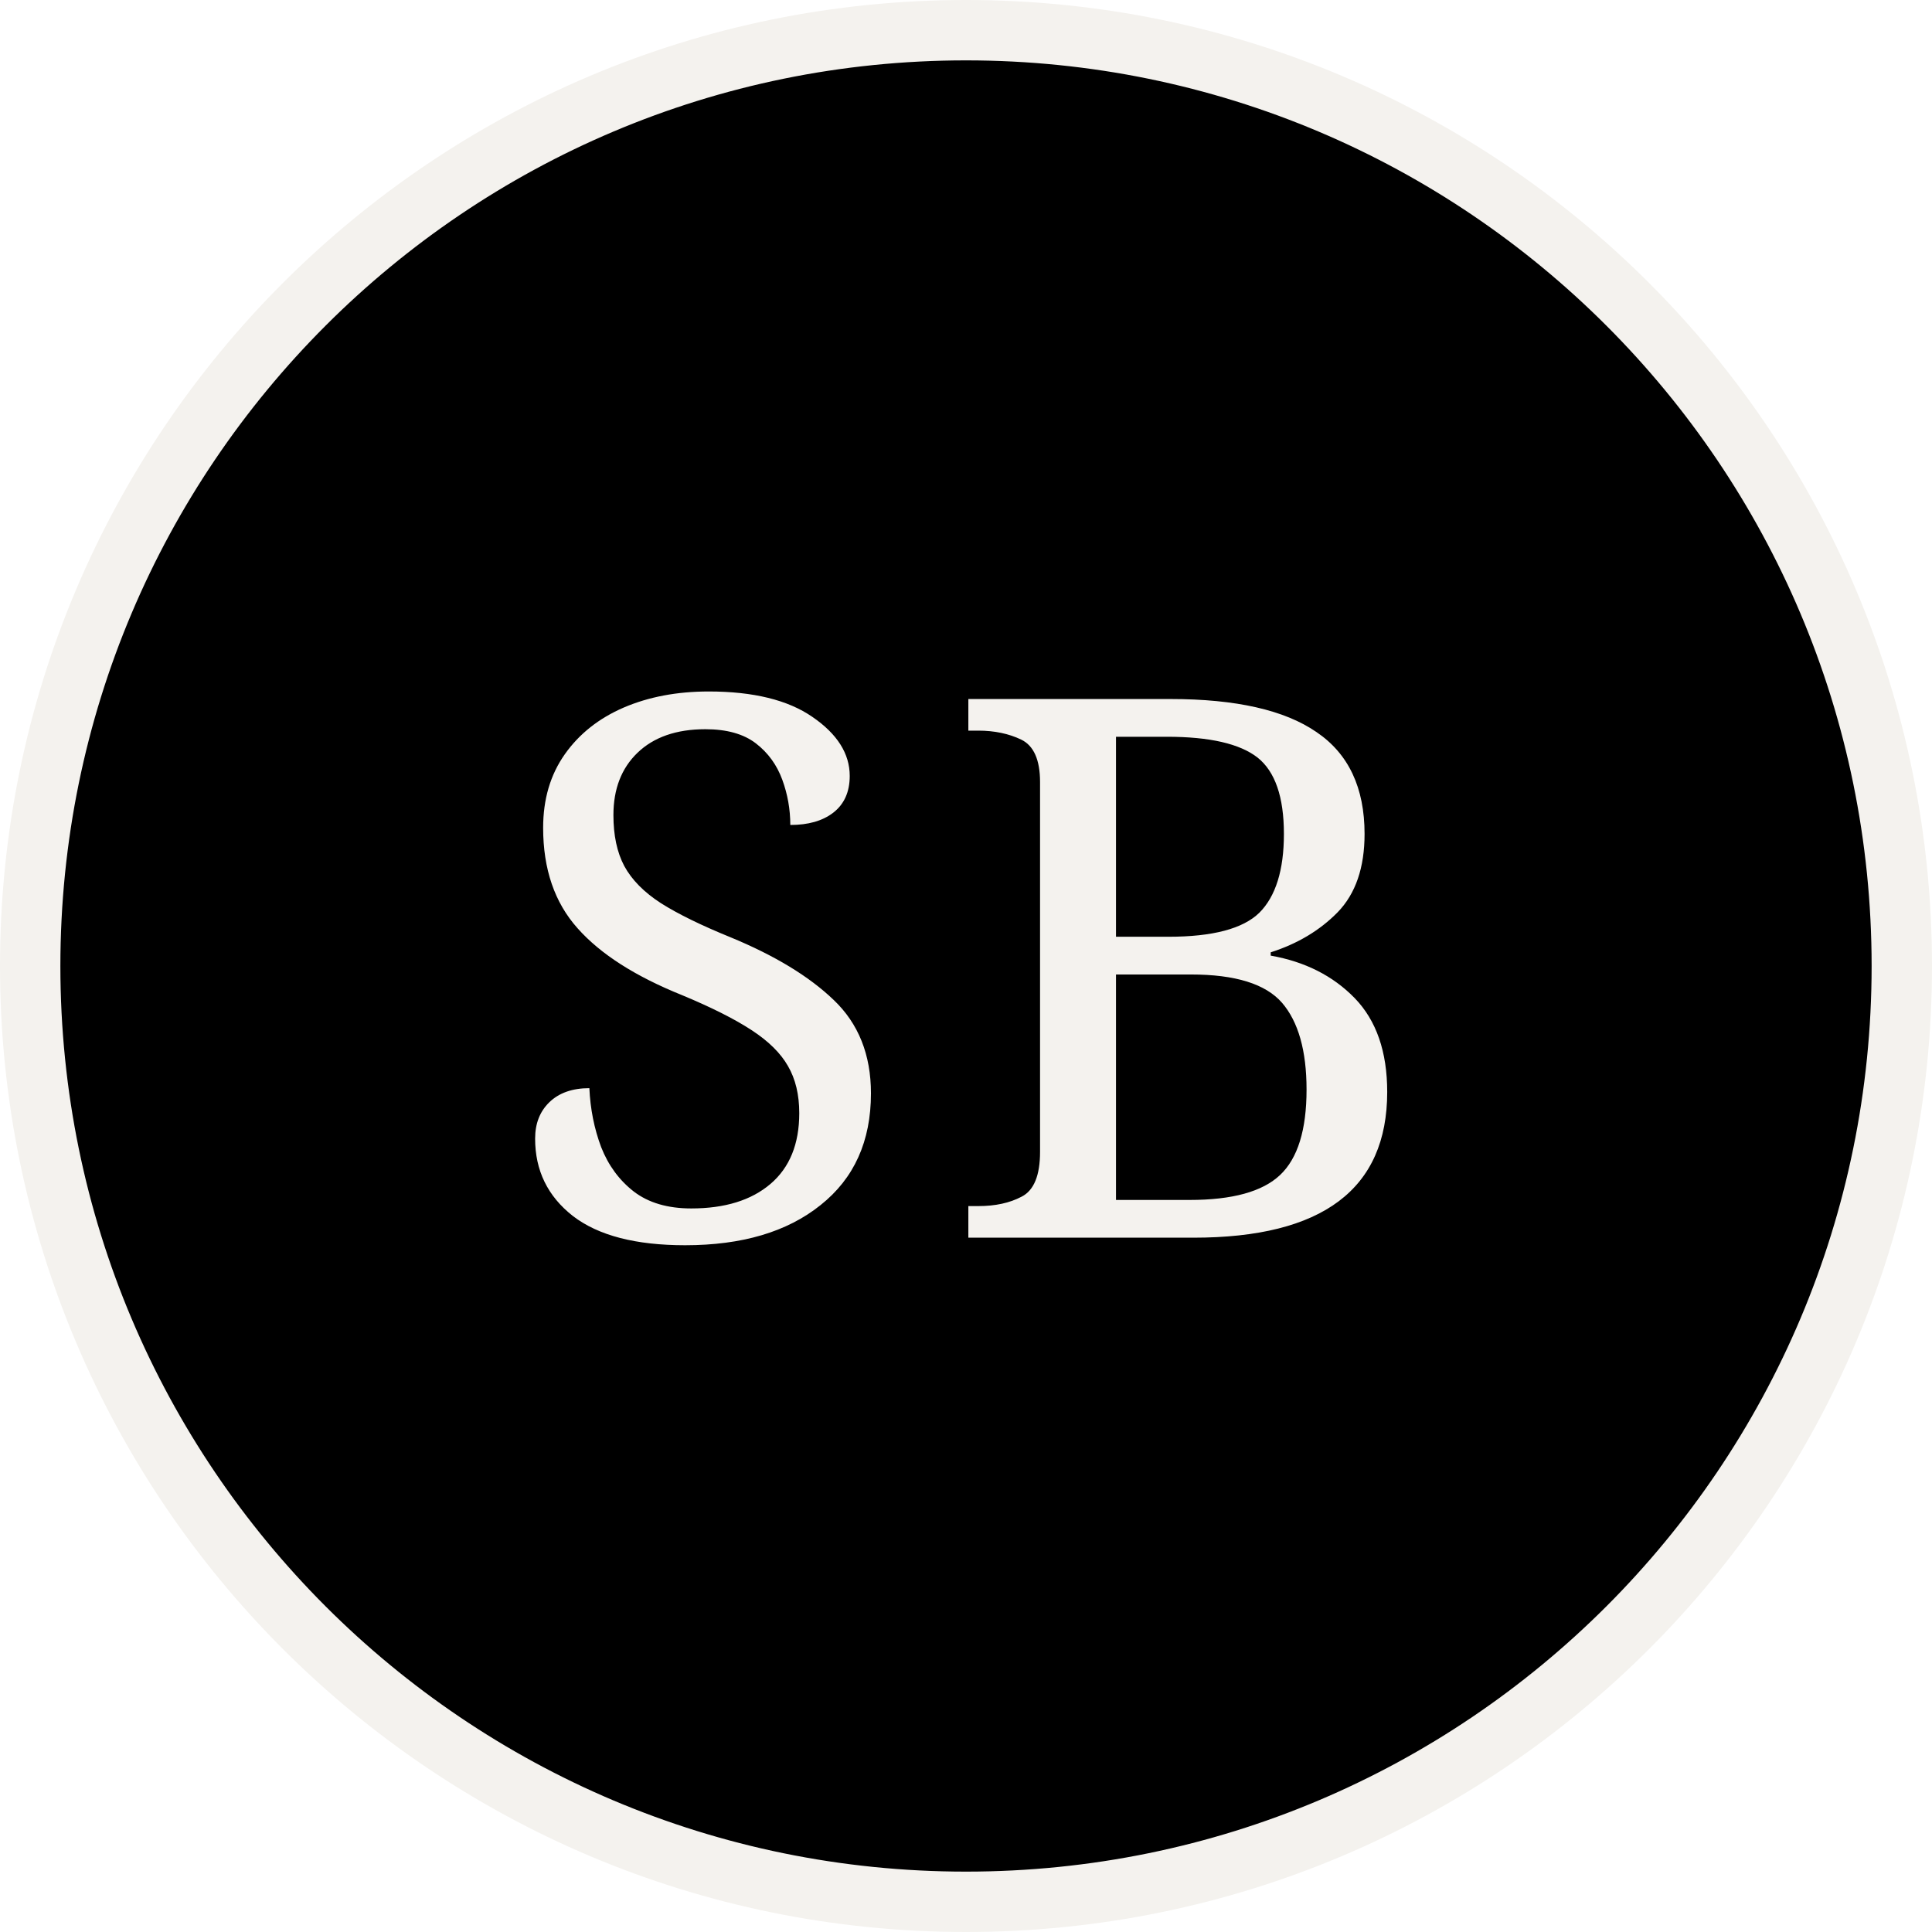
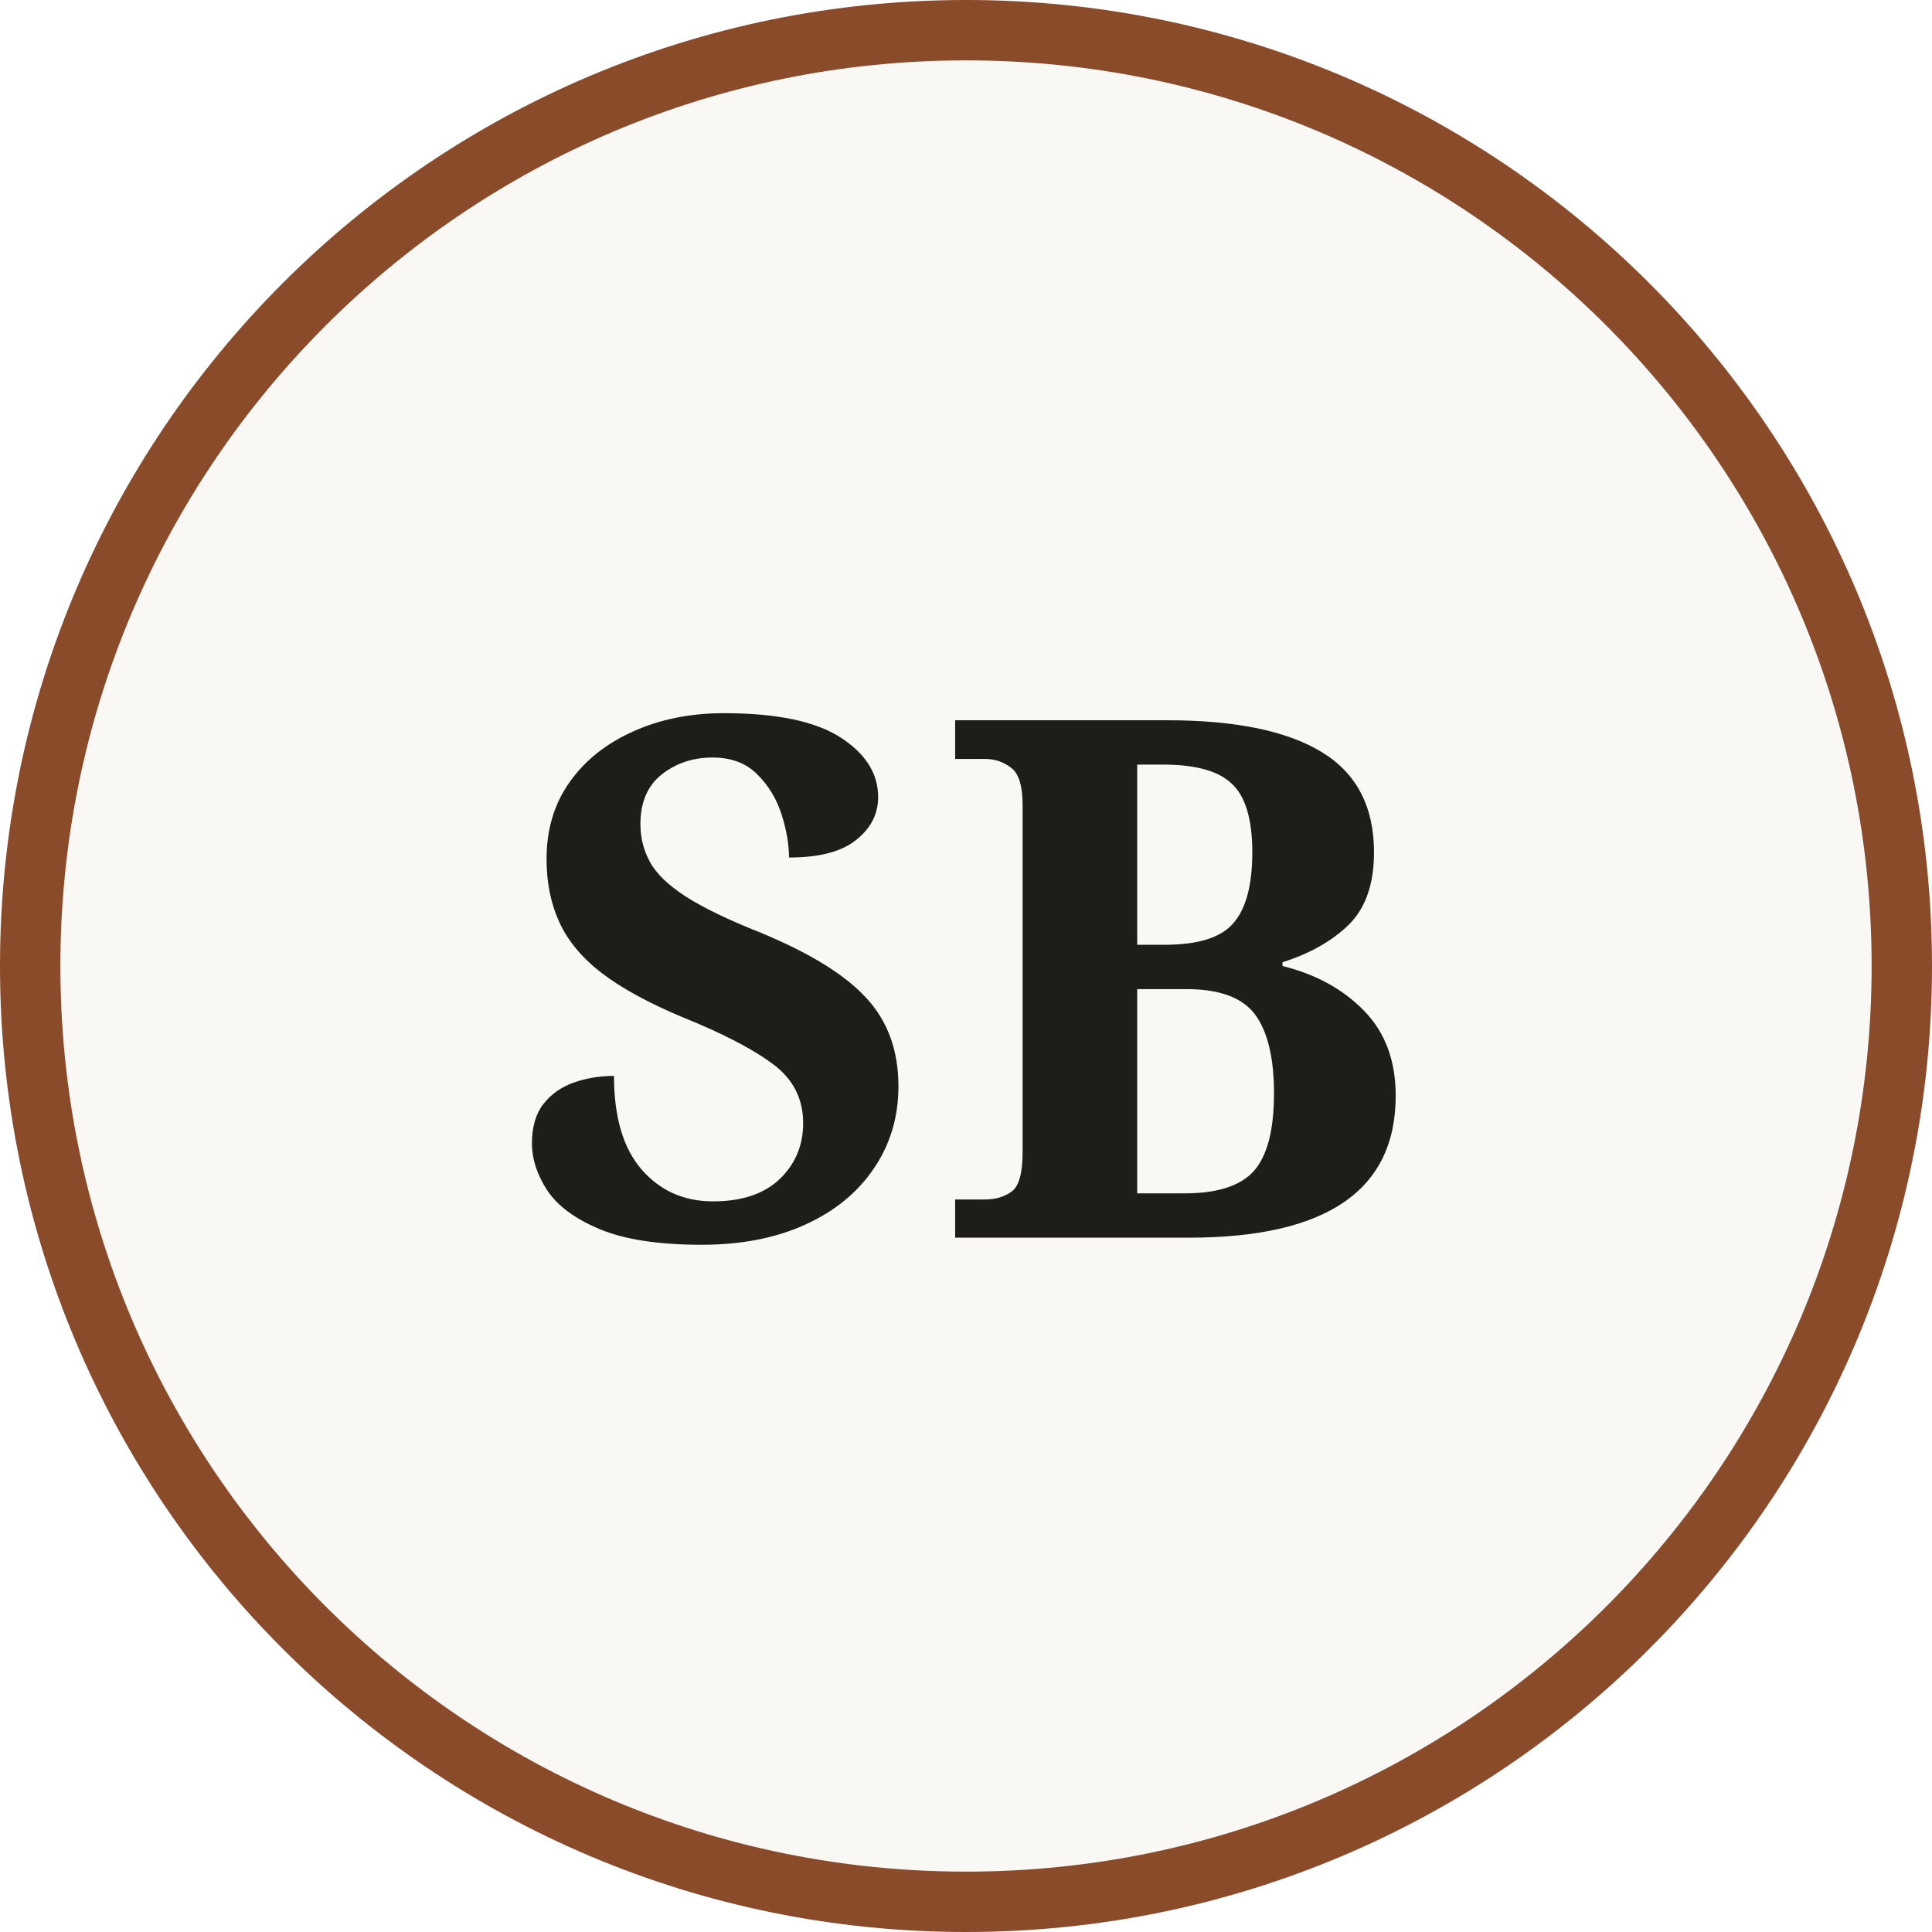
<svg xmlns="http://www.w3.org/2000/svg" viewBox="0 0 64 64">
-   <circle cx="32" cy="32" r="31" fill="#000" stroke="#f4f2ee" stroke-width="2" />
-   <text x="32" y="41" text-anchor="middle" font-family="Didot, 'Bodoni 72', Georgia, serif" font-size="25" fill="#f4f2ee" letter-spacing="1">SB</text>
+   <circle cx="32" cy="32" r="31" fill="#faf8f4" stroke="#8a4b2a" stroke-width="2" />
+   <text x="32" y="41" text-anchor="middle" font-family="Georgia, serif" font-size="24" font-weight="600" fill="#1f1d1a">SB</text>
</svg>
